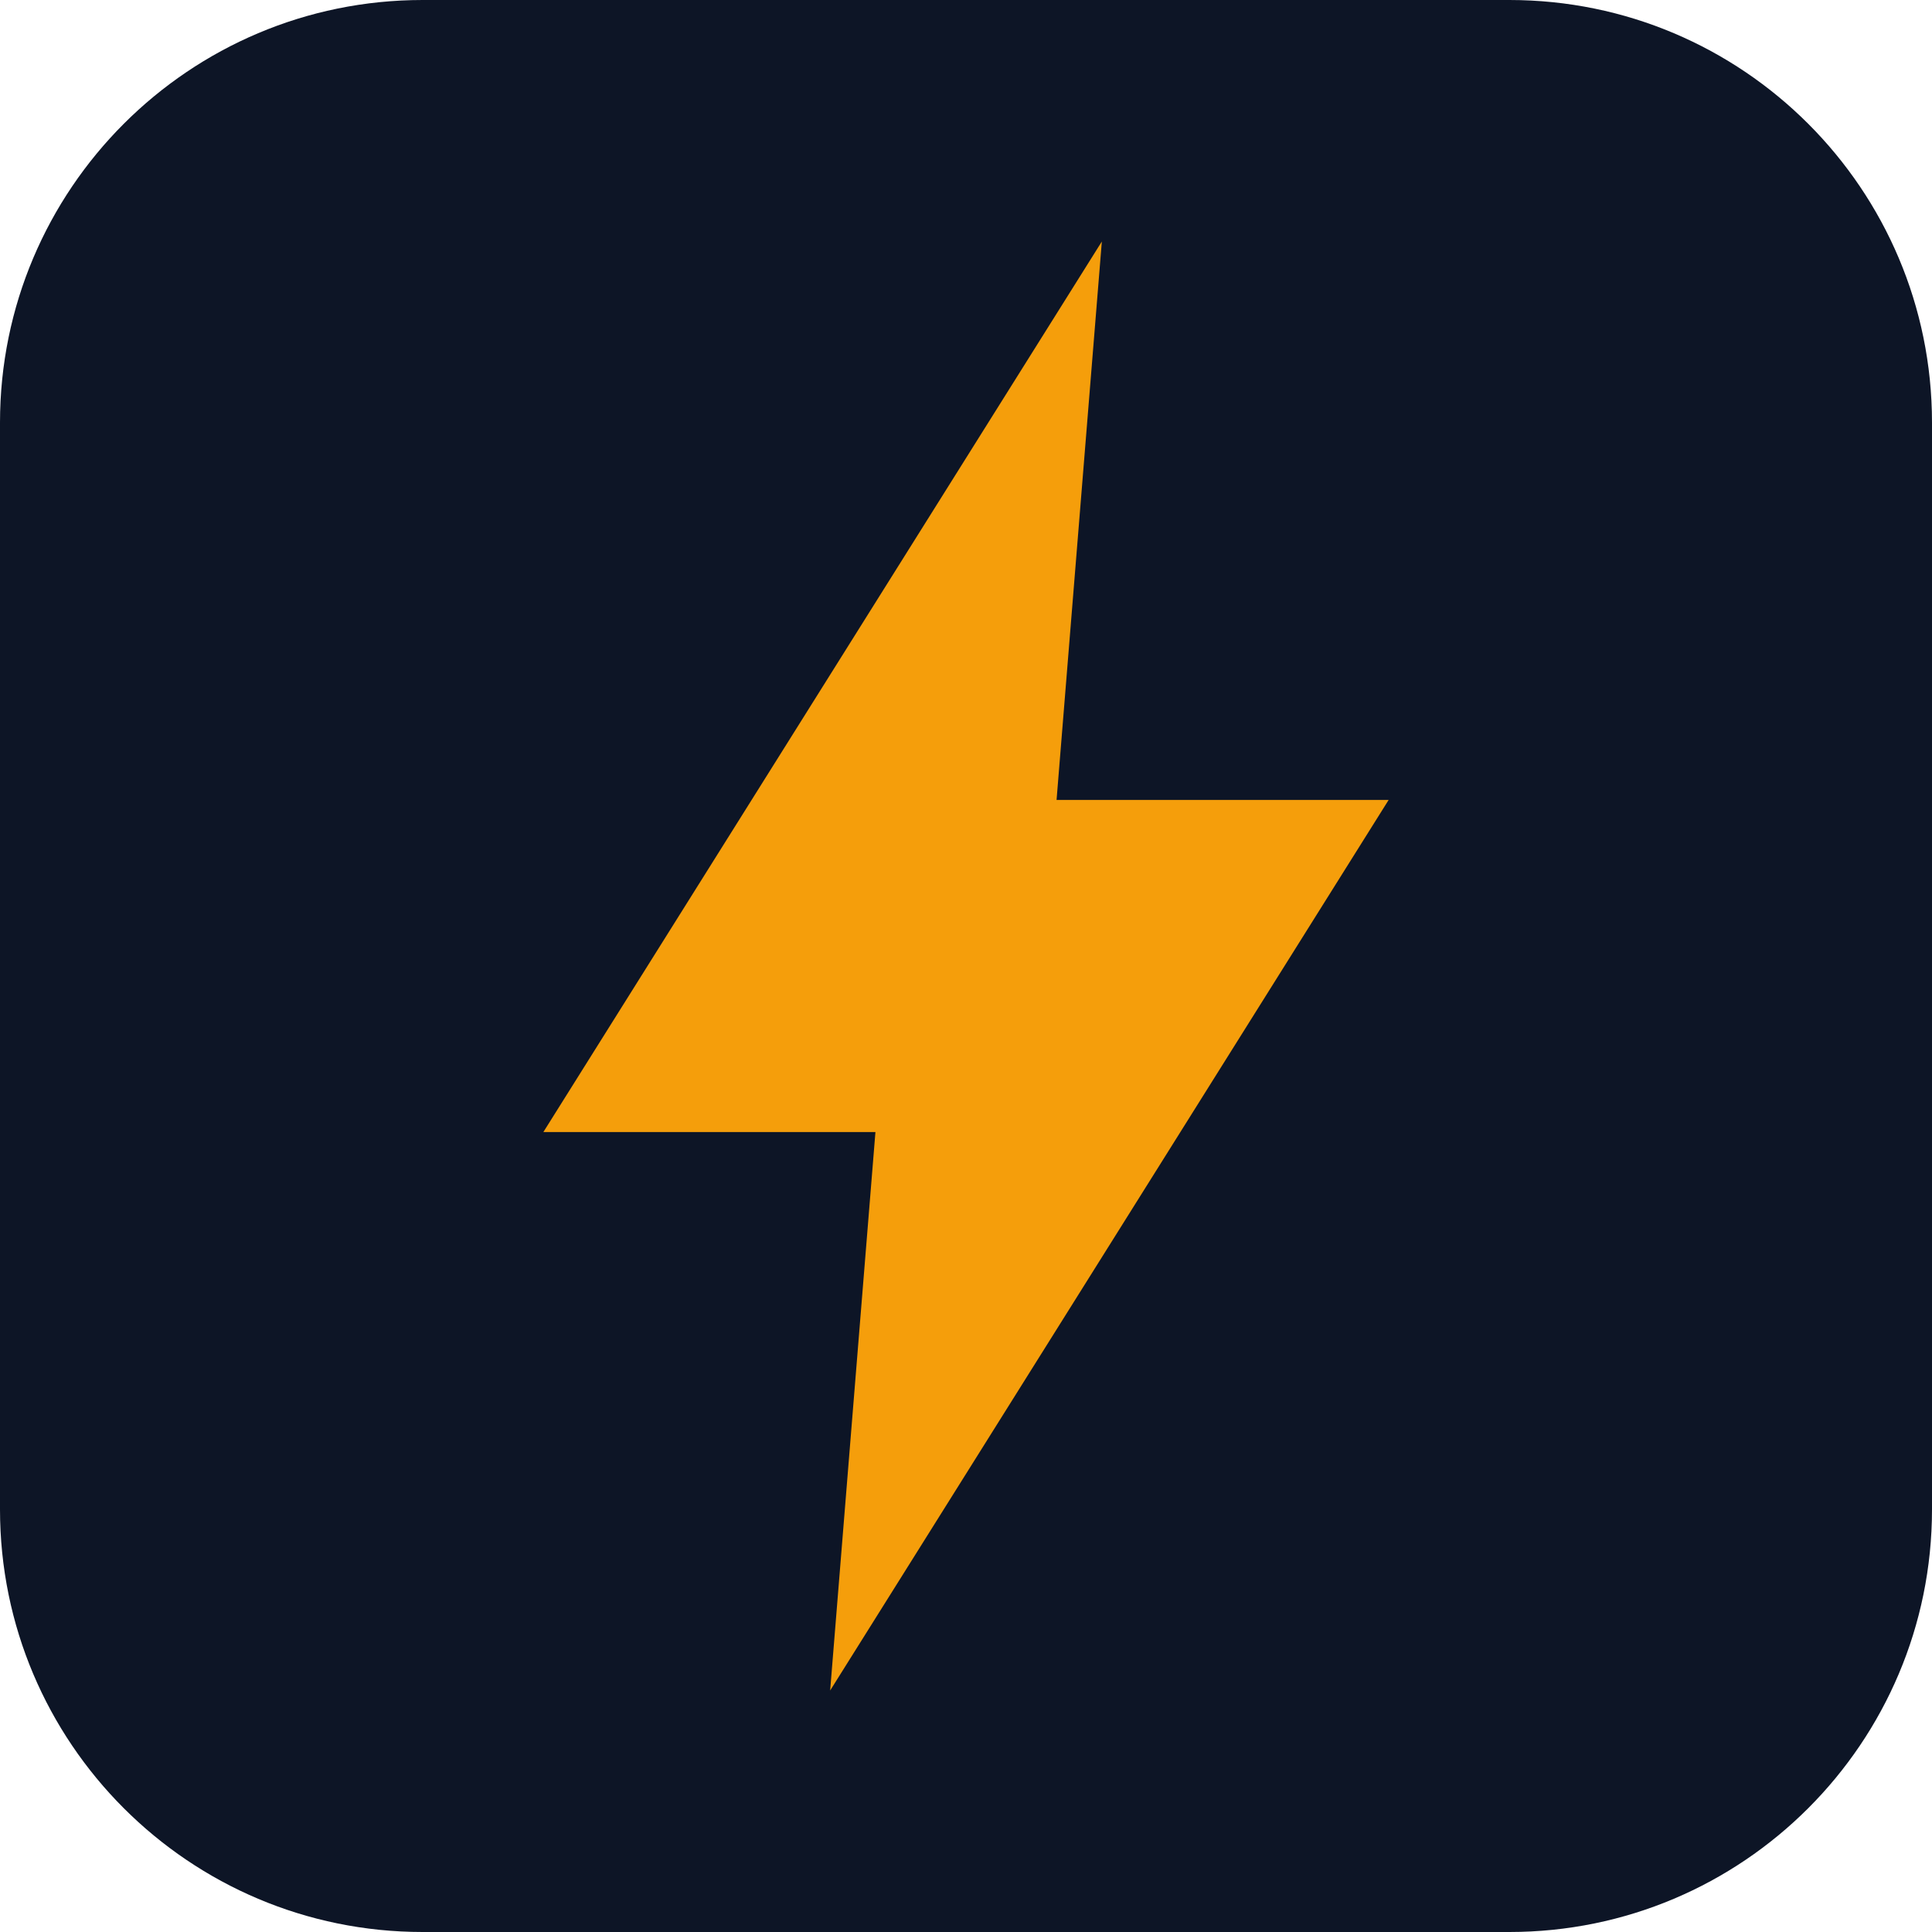
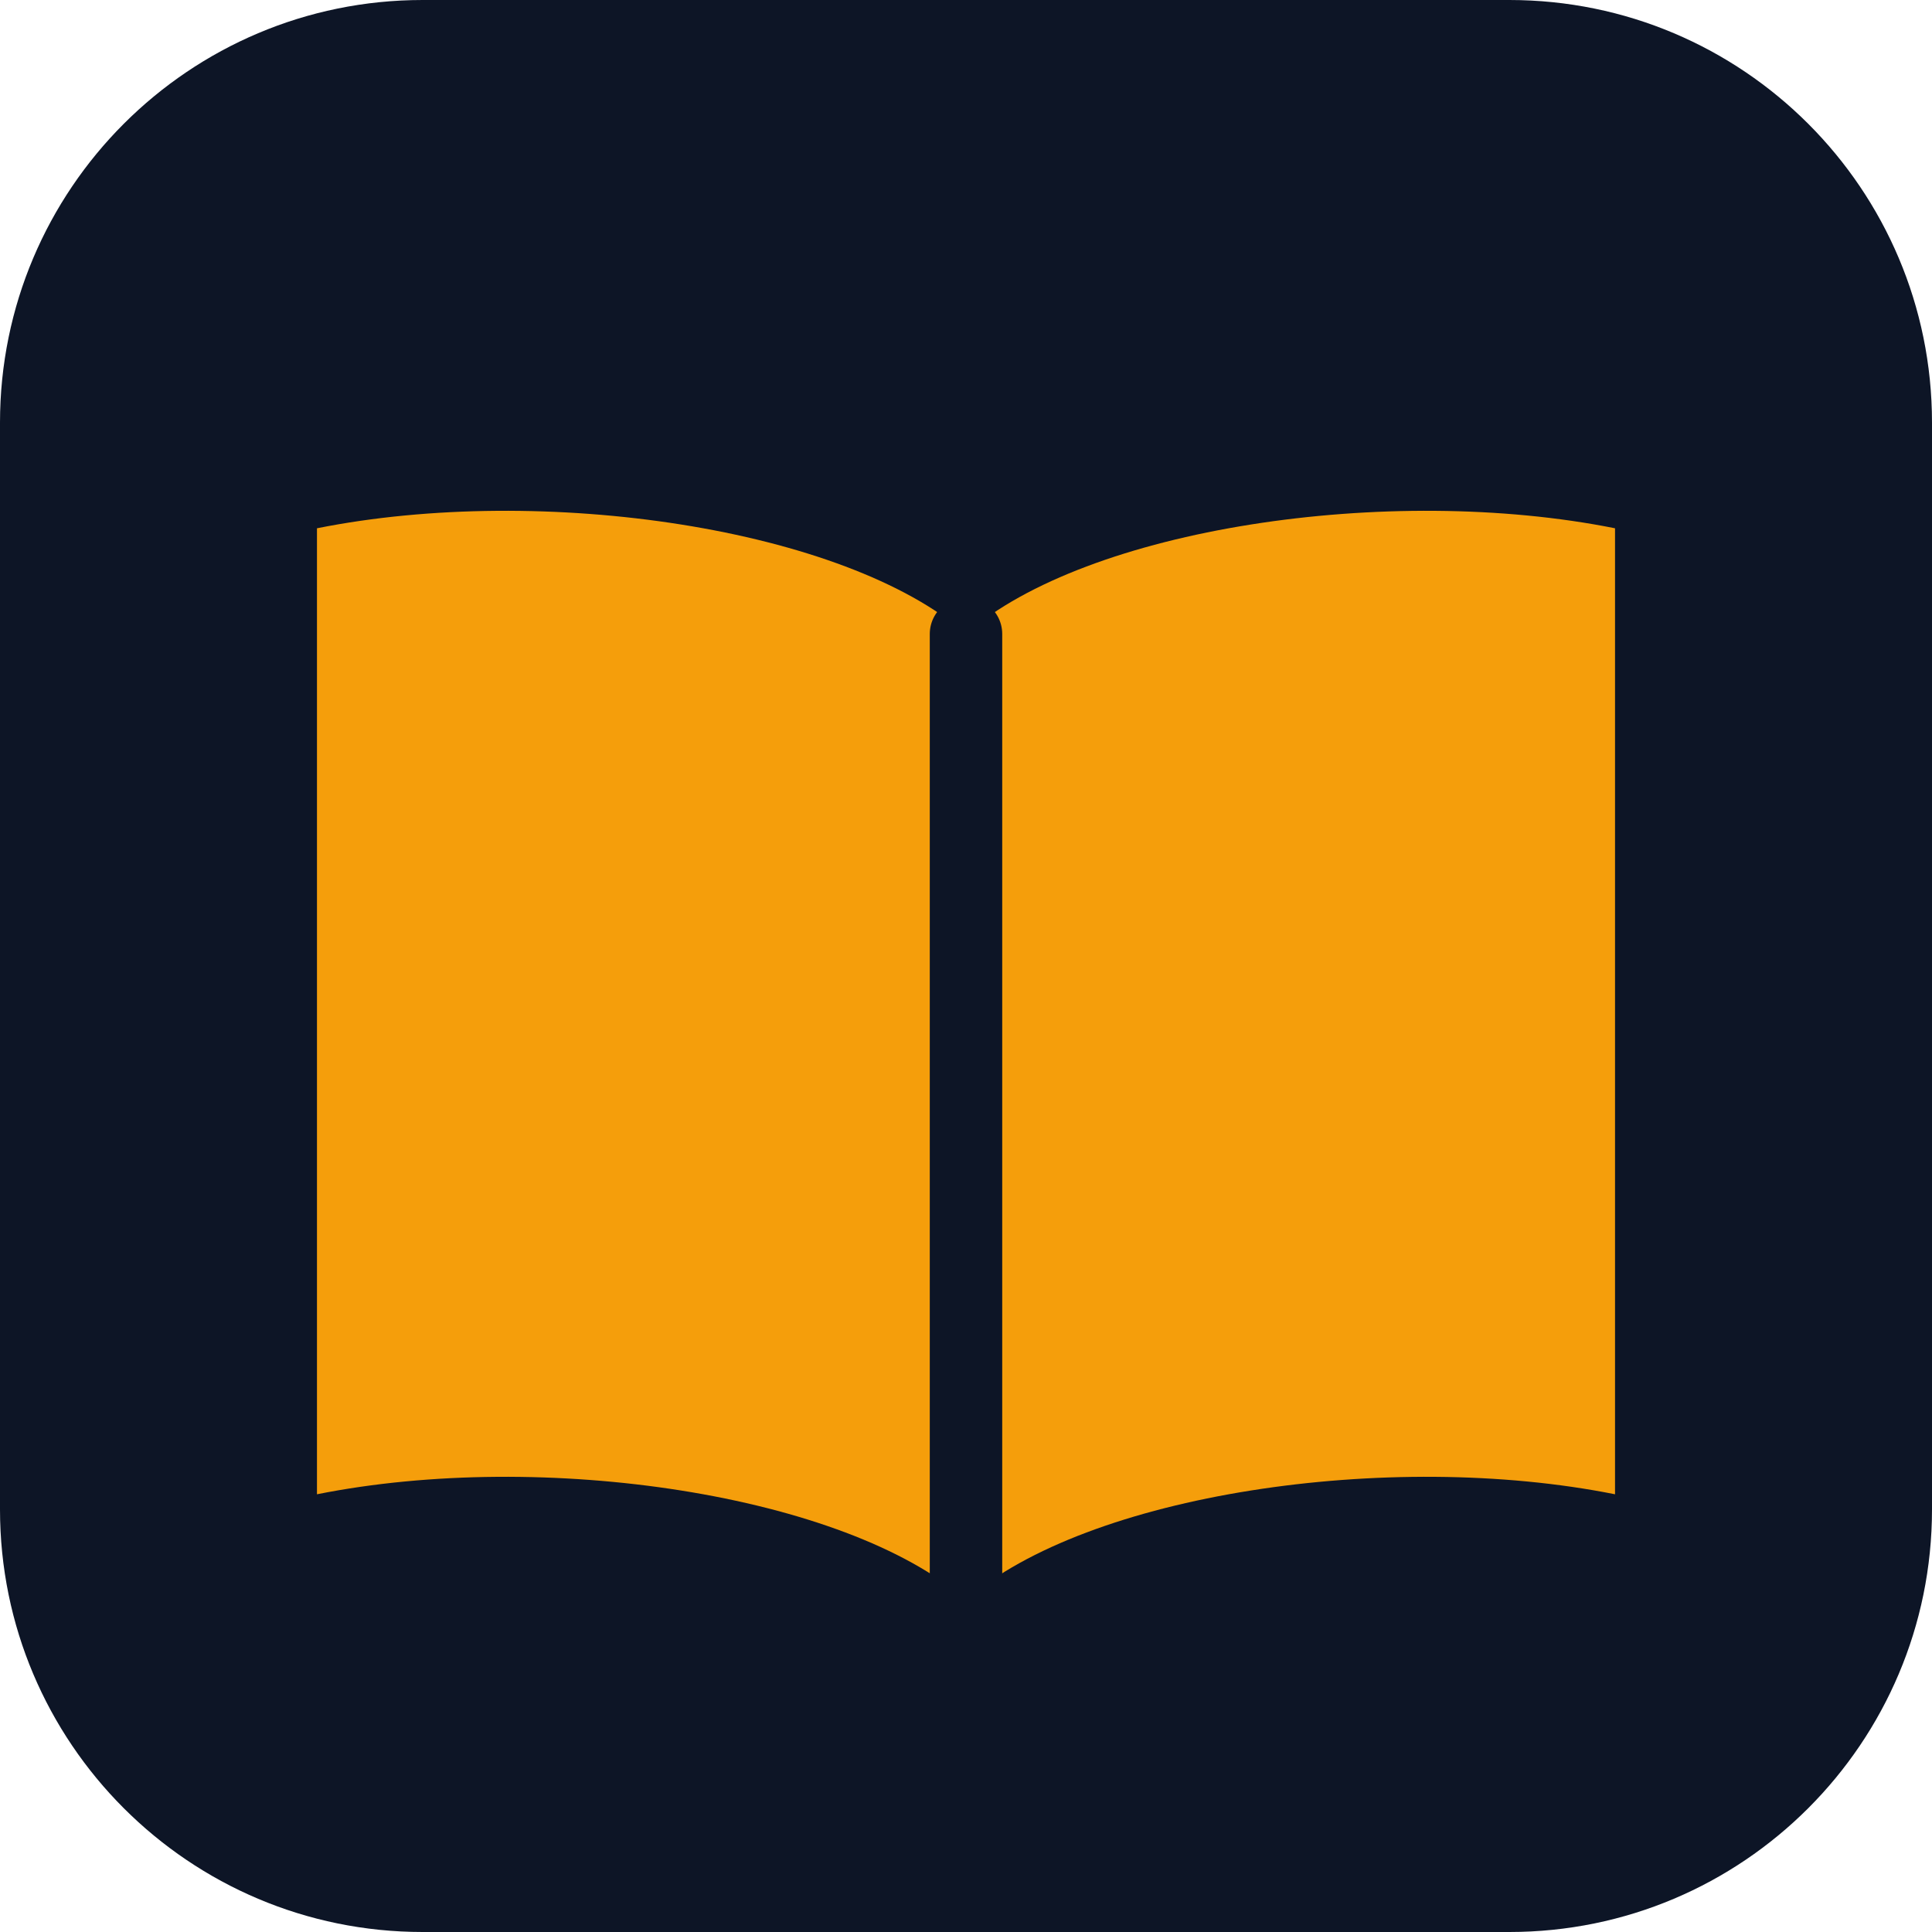
<svg xmlns="http://www.w3.org/2000/svg" viewBox="0 0 64 64">
  <rect width="64" height="64" rx="14" fill="#0d1526" />
-   <path d="M36.5 8 18 37.5h11L27.5 56 46 26.5h-11L36.5 8z" fill="#f59e0b" />
+   <path d="M32 21C28 17.5 18 16 10.5 17.5L10.5 49.5C18 48 28 49.5 32 53C36 49.5 46 48 53.5 49.5L53.5 17.5C46 16 36 17.5 32 21Z" fill="#f59e0b" />
+   <path d="M32 21v32" stroke="#0d1526" stroke-width="2.4" stroke-linecap="round" />
</svg>
